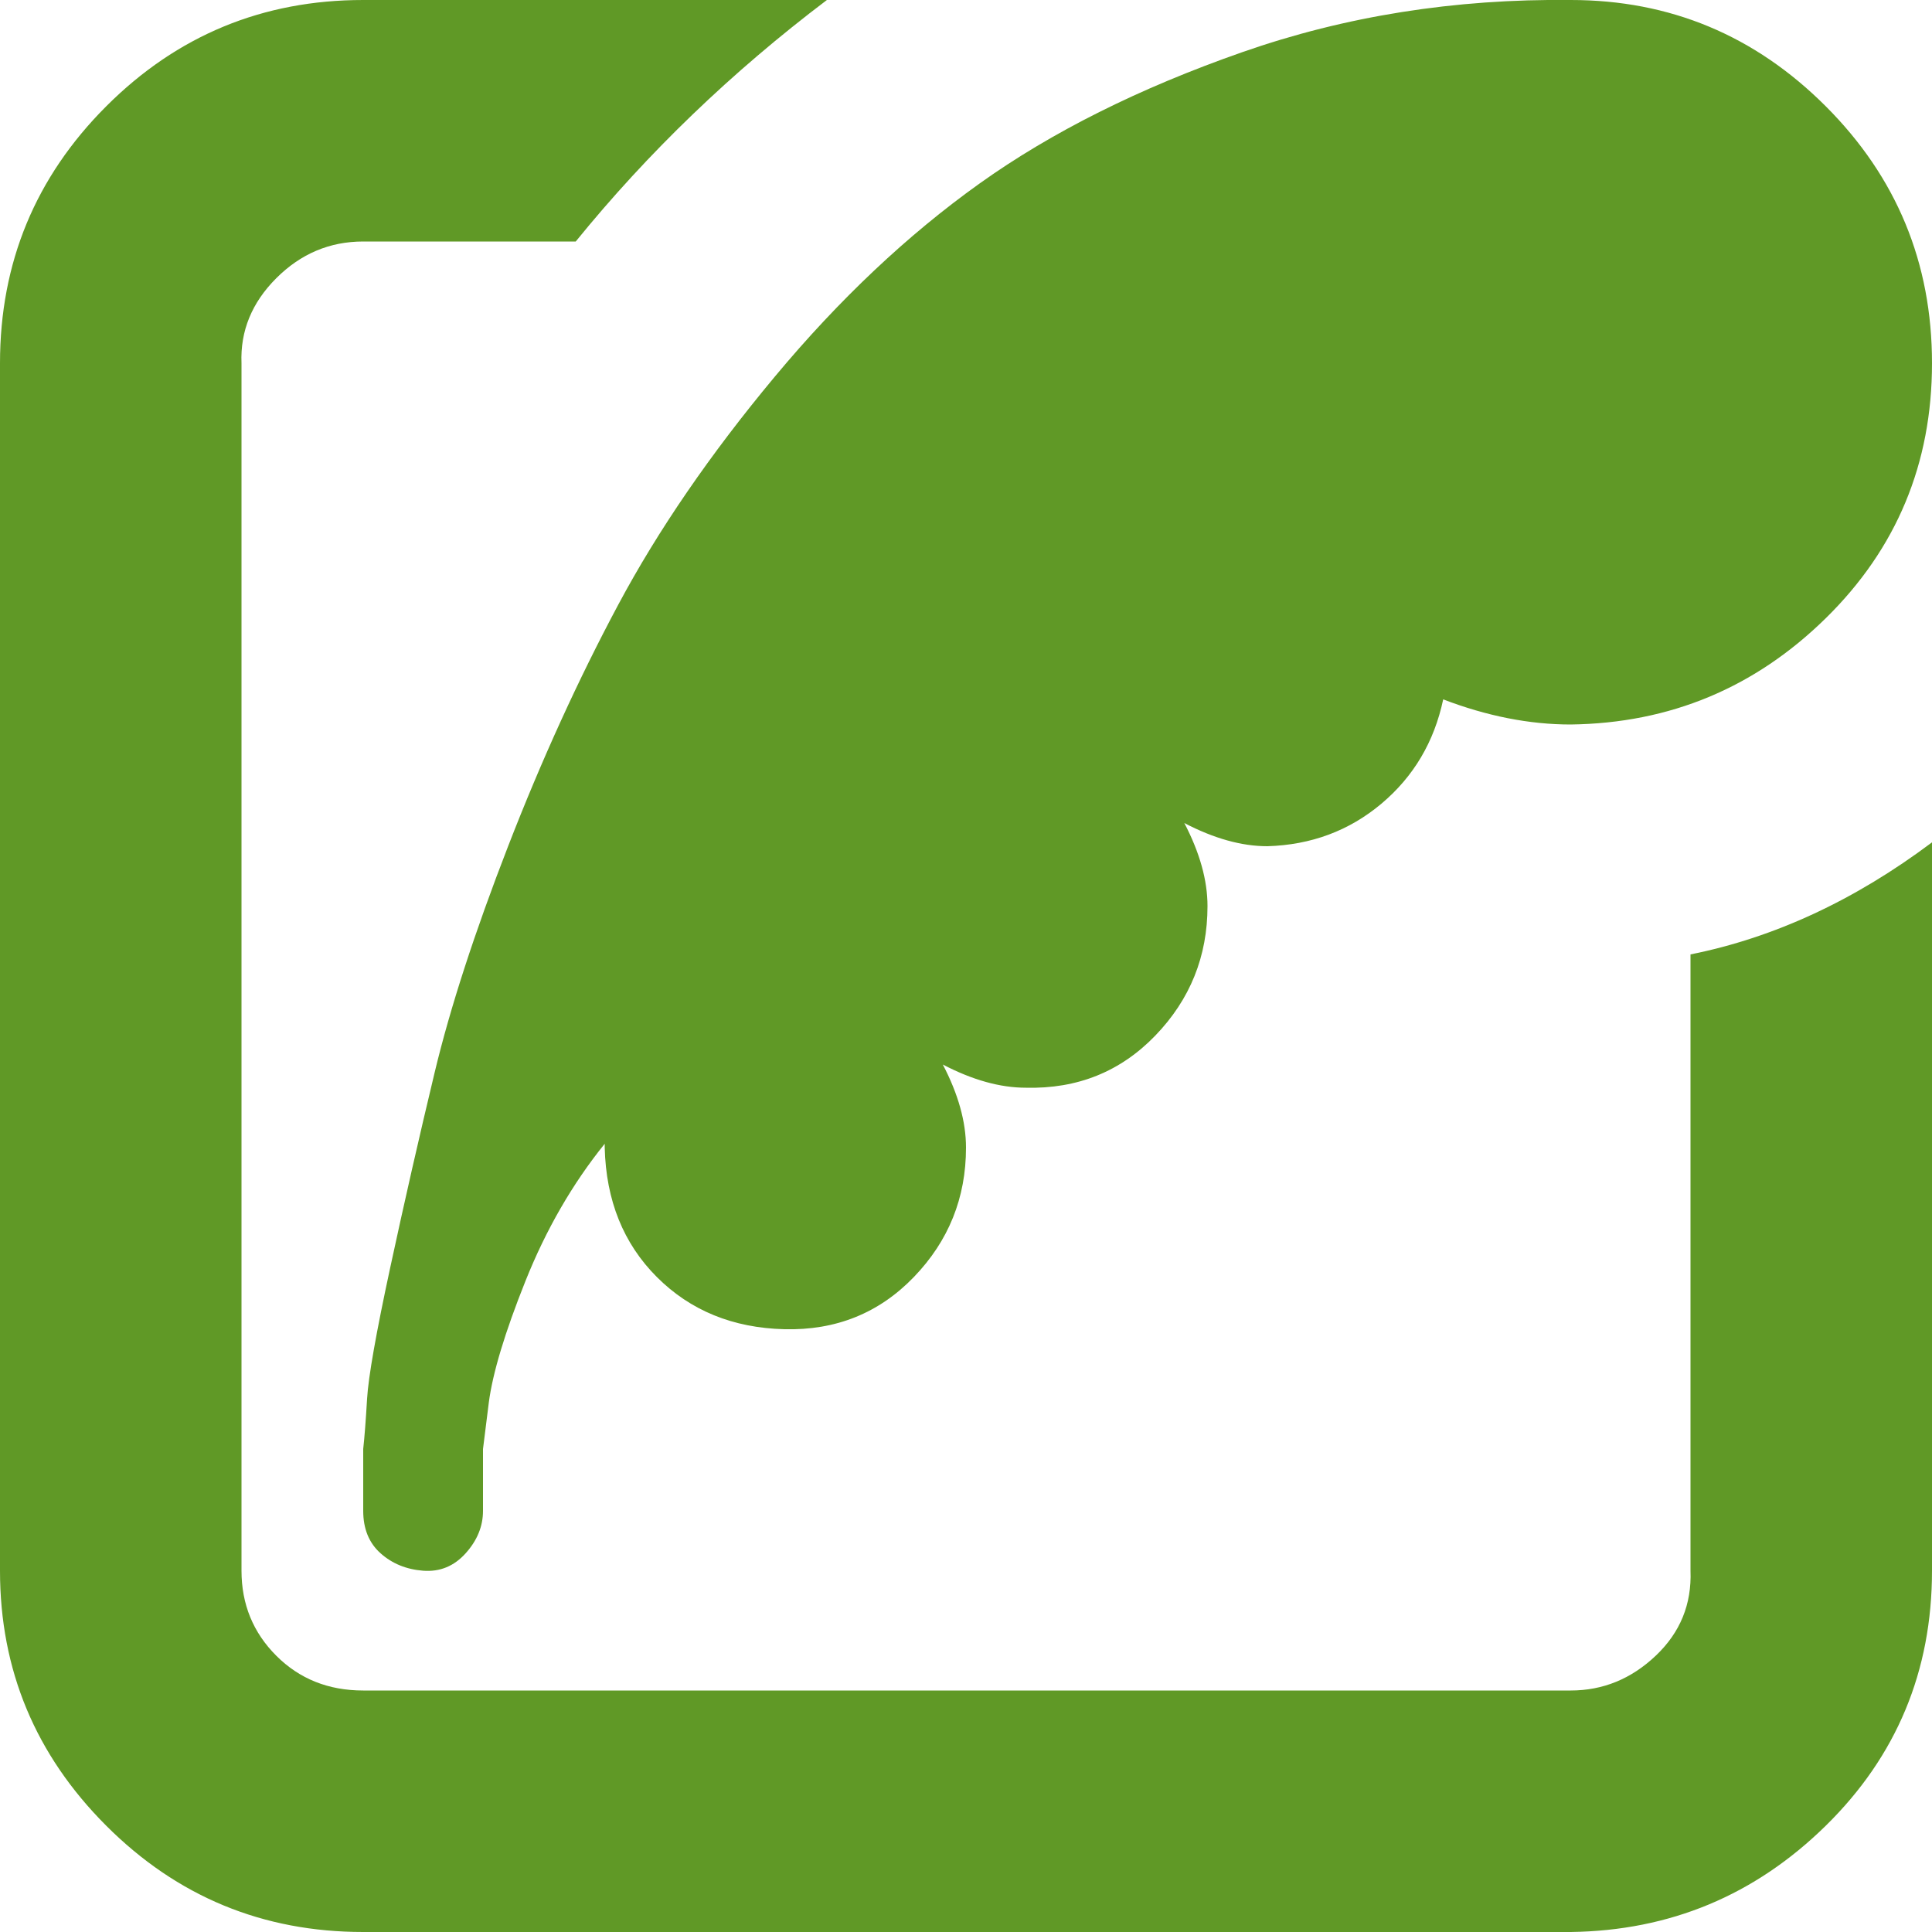
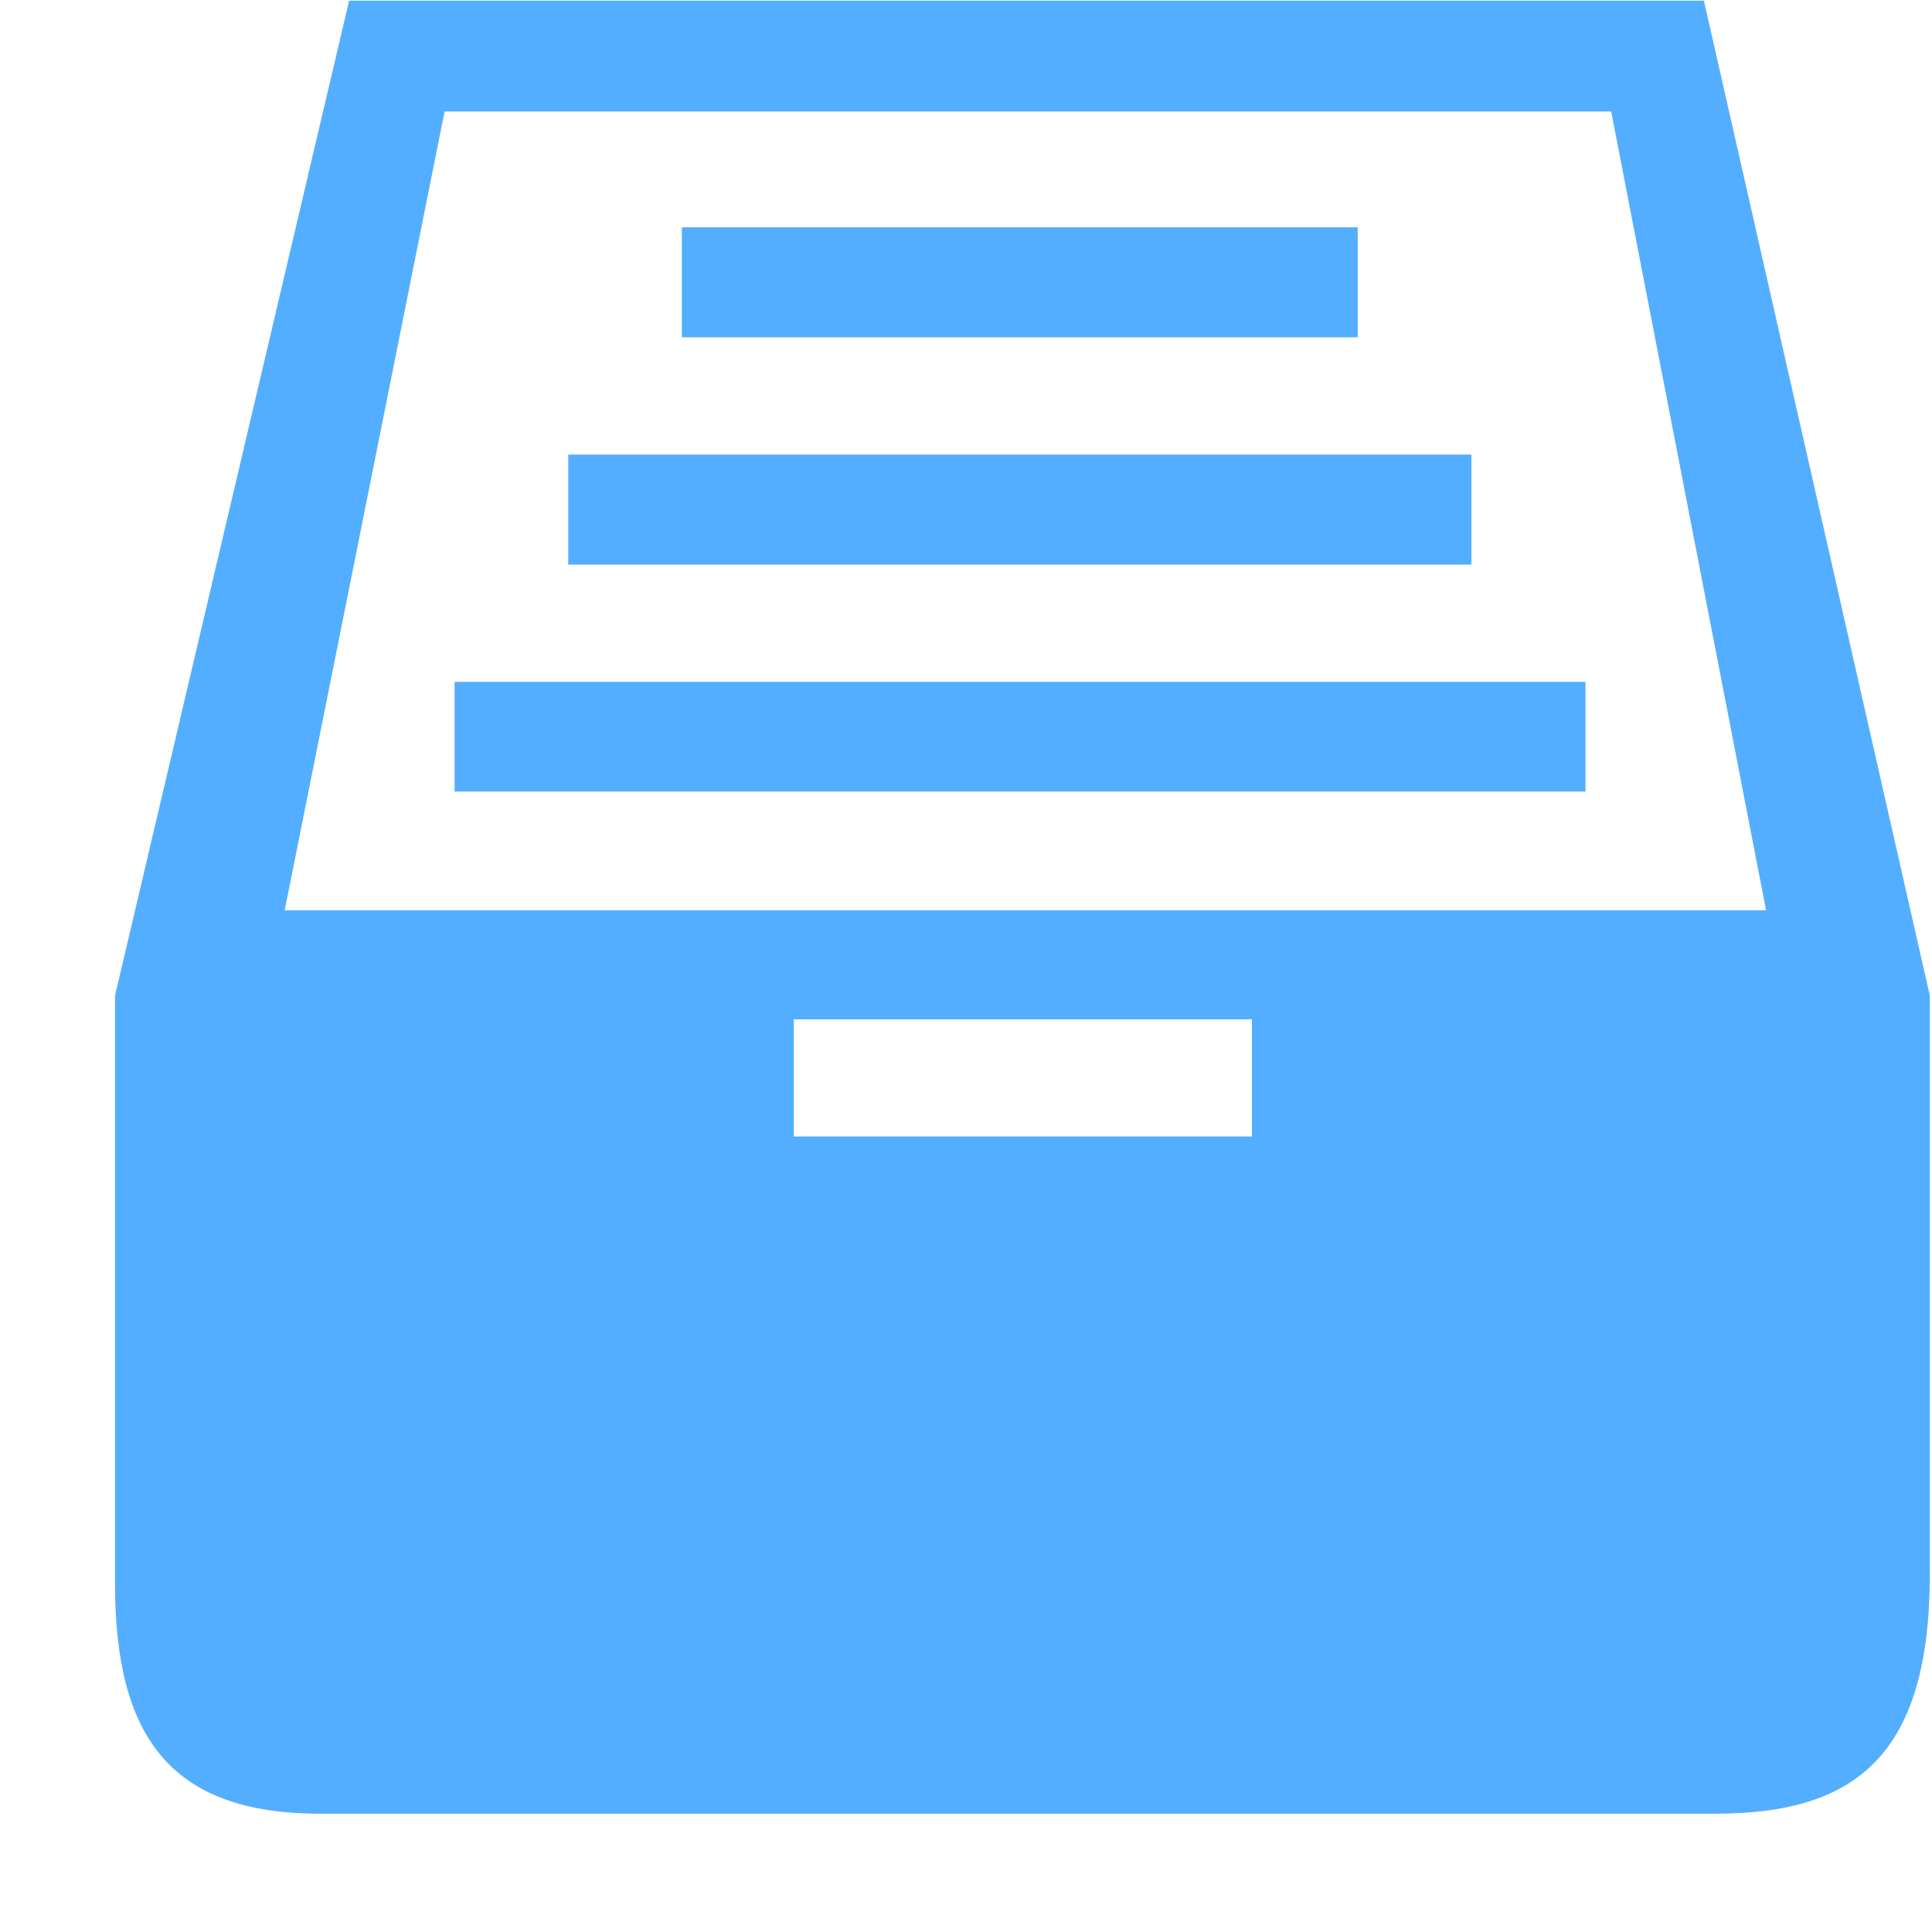
- <svg xmlns="http://www.w3.org/2000/svg" fill="#609926" viewBox="0 0 32 32" version="1.1">
+ <svg xmlns="http://www.w3.org/2000/svg" viewBox="0 0 17 17" version="1.1" class="si-glyph si-glyph-file-box" fill="palegreen" stroke="#54aeff">
  <g id="SVGRepo_bgCarrier" stroke-width="0" />
  <g id="SVGRepo_tracerCarrier" stroke-linecap="round" stroke-linejoin="round" />
  <g id="SVGRepo_iconCarrier">
-     <path d="M0 26.016v-20q0-2.496 1.76-4.256t4.256-1.76h7.68q-2.368 1.792-4.16 4h-3.52q-0.832 0-1.44 0.608t-0.576 1.408v20q0 0.832 0.576 1.408t1.44 0.576h20q0.8 0 1.408-0.576t0.576-1.408v-10.208q2.080-0.416 4-1.856v12.064q0 2.496-1.76 4.224t-4.224 1.76h-20q-2.496 0-4.256-1.76t-1.76-4.224zM6.016 25.024v-1.024q0.032-0.288 0.064-0.832t0.384-2.176 0.736-3.232 1.216-3.744 1.824-4 2.592-3.776 3.392-3.2 4.352-2.176 5.44-0.864q2.464 0 4.224 1.76t1.76 4.256-1.76 4.224-4.224 1.76q-1.024 0-2.112-0.416-0.224 1.056-1.024 1.728t-1.888 0.704q-0.64 0-1.376-0.384 0.384 0.736 0.384 1.376 0 1.248-0.864 2.144t-2.144 0.864q-0.64 0-1.376-0.384 0.384 0.736 0.384 1.376 0 1.248-0.864 2.144t-2.144 0.864-2.112-0.864-0.864-2.144q0 0 0-0.032t0-0.032q-0.8 0.992-1.312 2.272t-0.608 2.016l-0.096 0.768v1.024q0 0.384-0.288 0.704t-0.704 0.288-0.704-0.288-0.288-0.704z" />
+     <defs> </defs>
+     <g stroke="none" stroke-width="1" fill="none" fill-rule="evenodd">
+       <g transform="translate(1, 0)" fill="#54aeff">
+         <path d="M13.993,0.006 L2.072,0.006 L0.012,8.761 L0.012,13.931 C0.012,15.265 0.484,15.959 1.816,15.959 L14.096,15.959 C15.342,15.959 15.981,15.432 15.981,13.848 L15.981,8.761 L13.993,0.006 L13.993,0.006 Z M10.016,10 L5.985,10 L5.985,8.969 L10.016,8.969 L10.016,10 L10.016,10 Z M1.505,8.01 L2.912,0.981 L13.177,0.981 L14.54,8.01 L1.505,8.01 L1.505,8.01 Z" class="si-glyph-fill"> </path>
+         <rect x="4" y="4" width="7.947" height="0.968" class="si-glyph-fill"> </rect>
+         <rect x="5" y="2" width="5.947" height="0.968" class="si-glyph-fill"> </rect>
+         <rect x="3" y="6" width="9.951" height="0.965" class="si-glyph-fill"> </rect>
+       </g>
+     </g>
  </g>
</svg>
